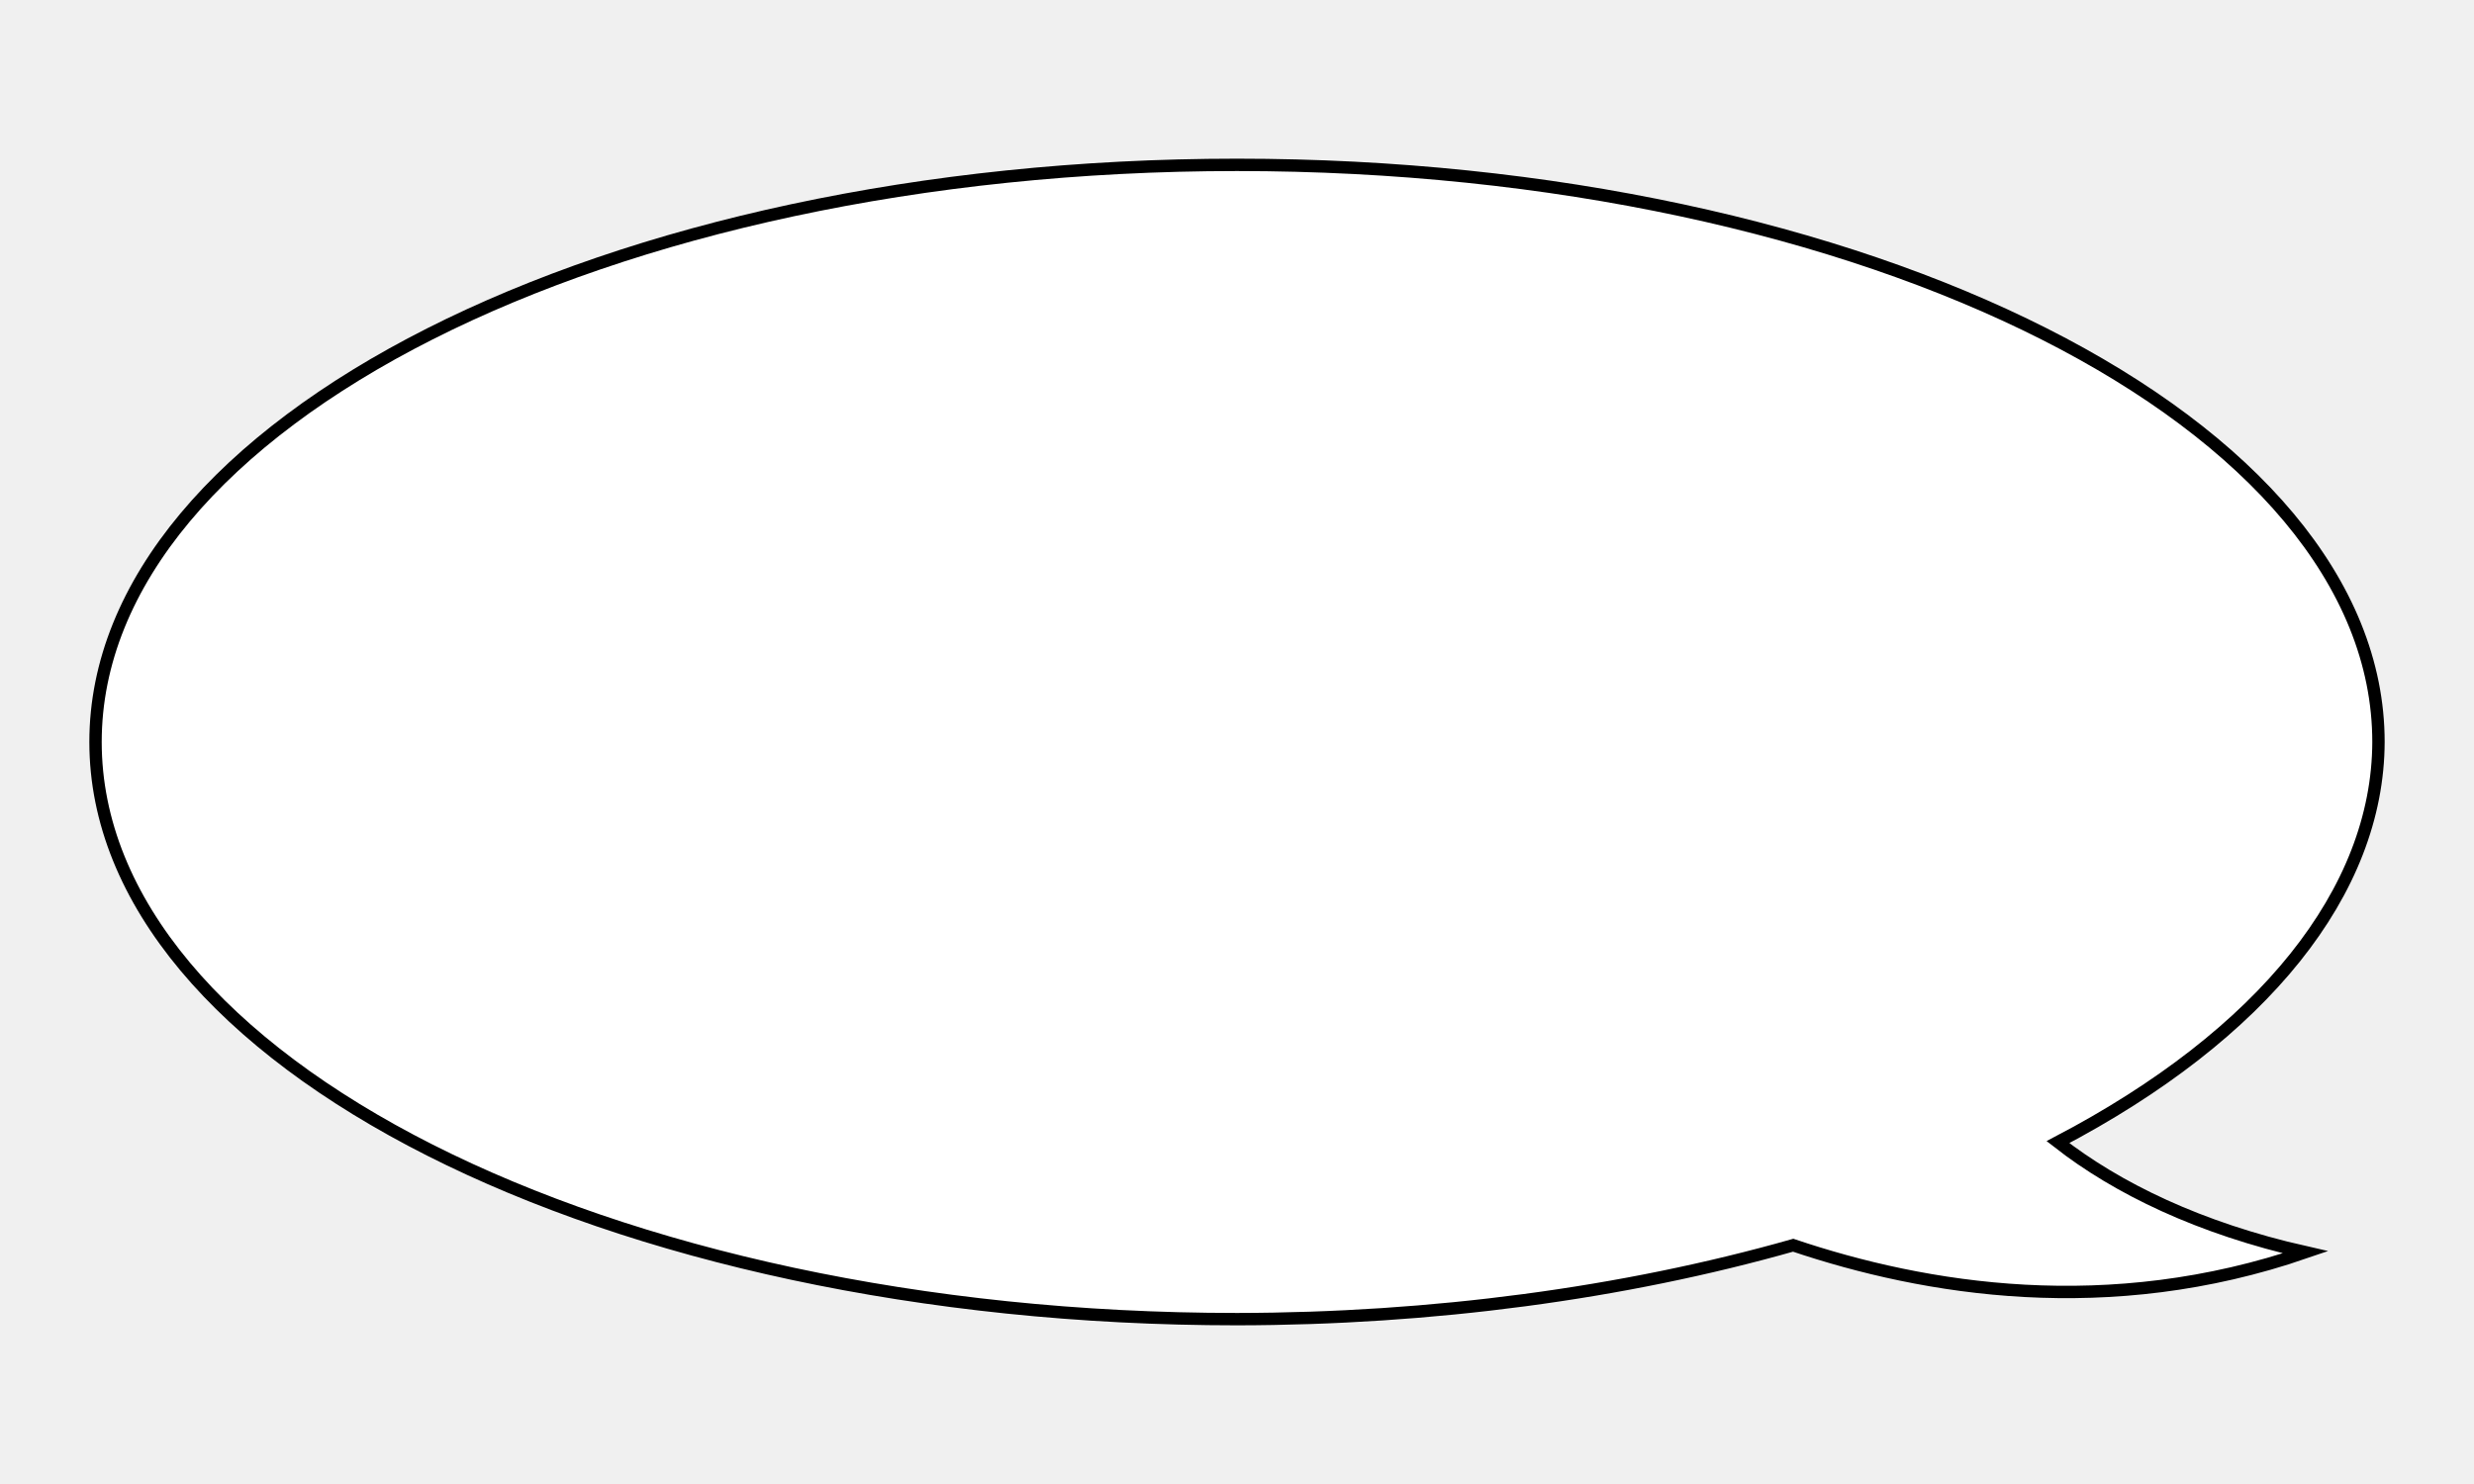
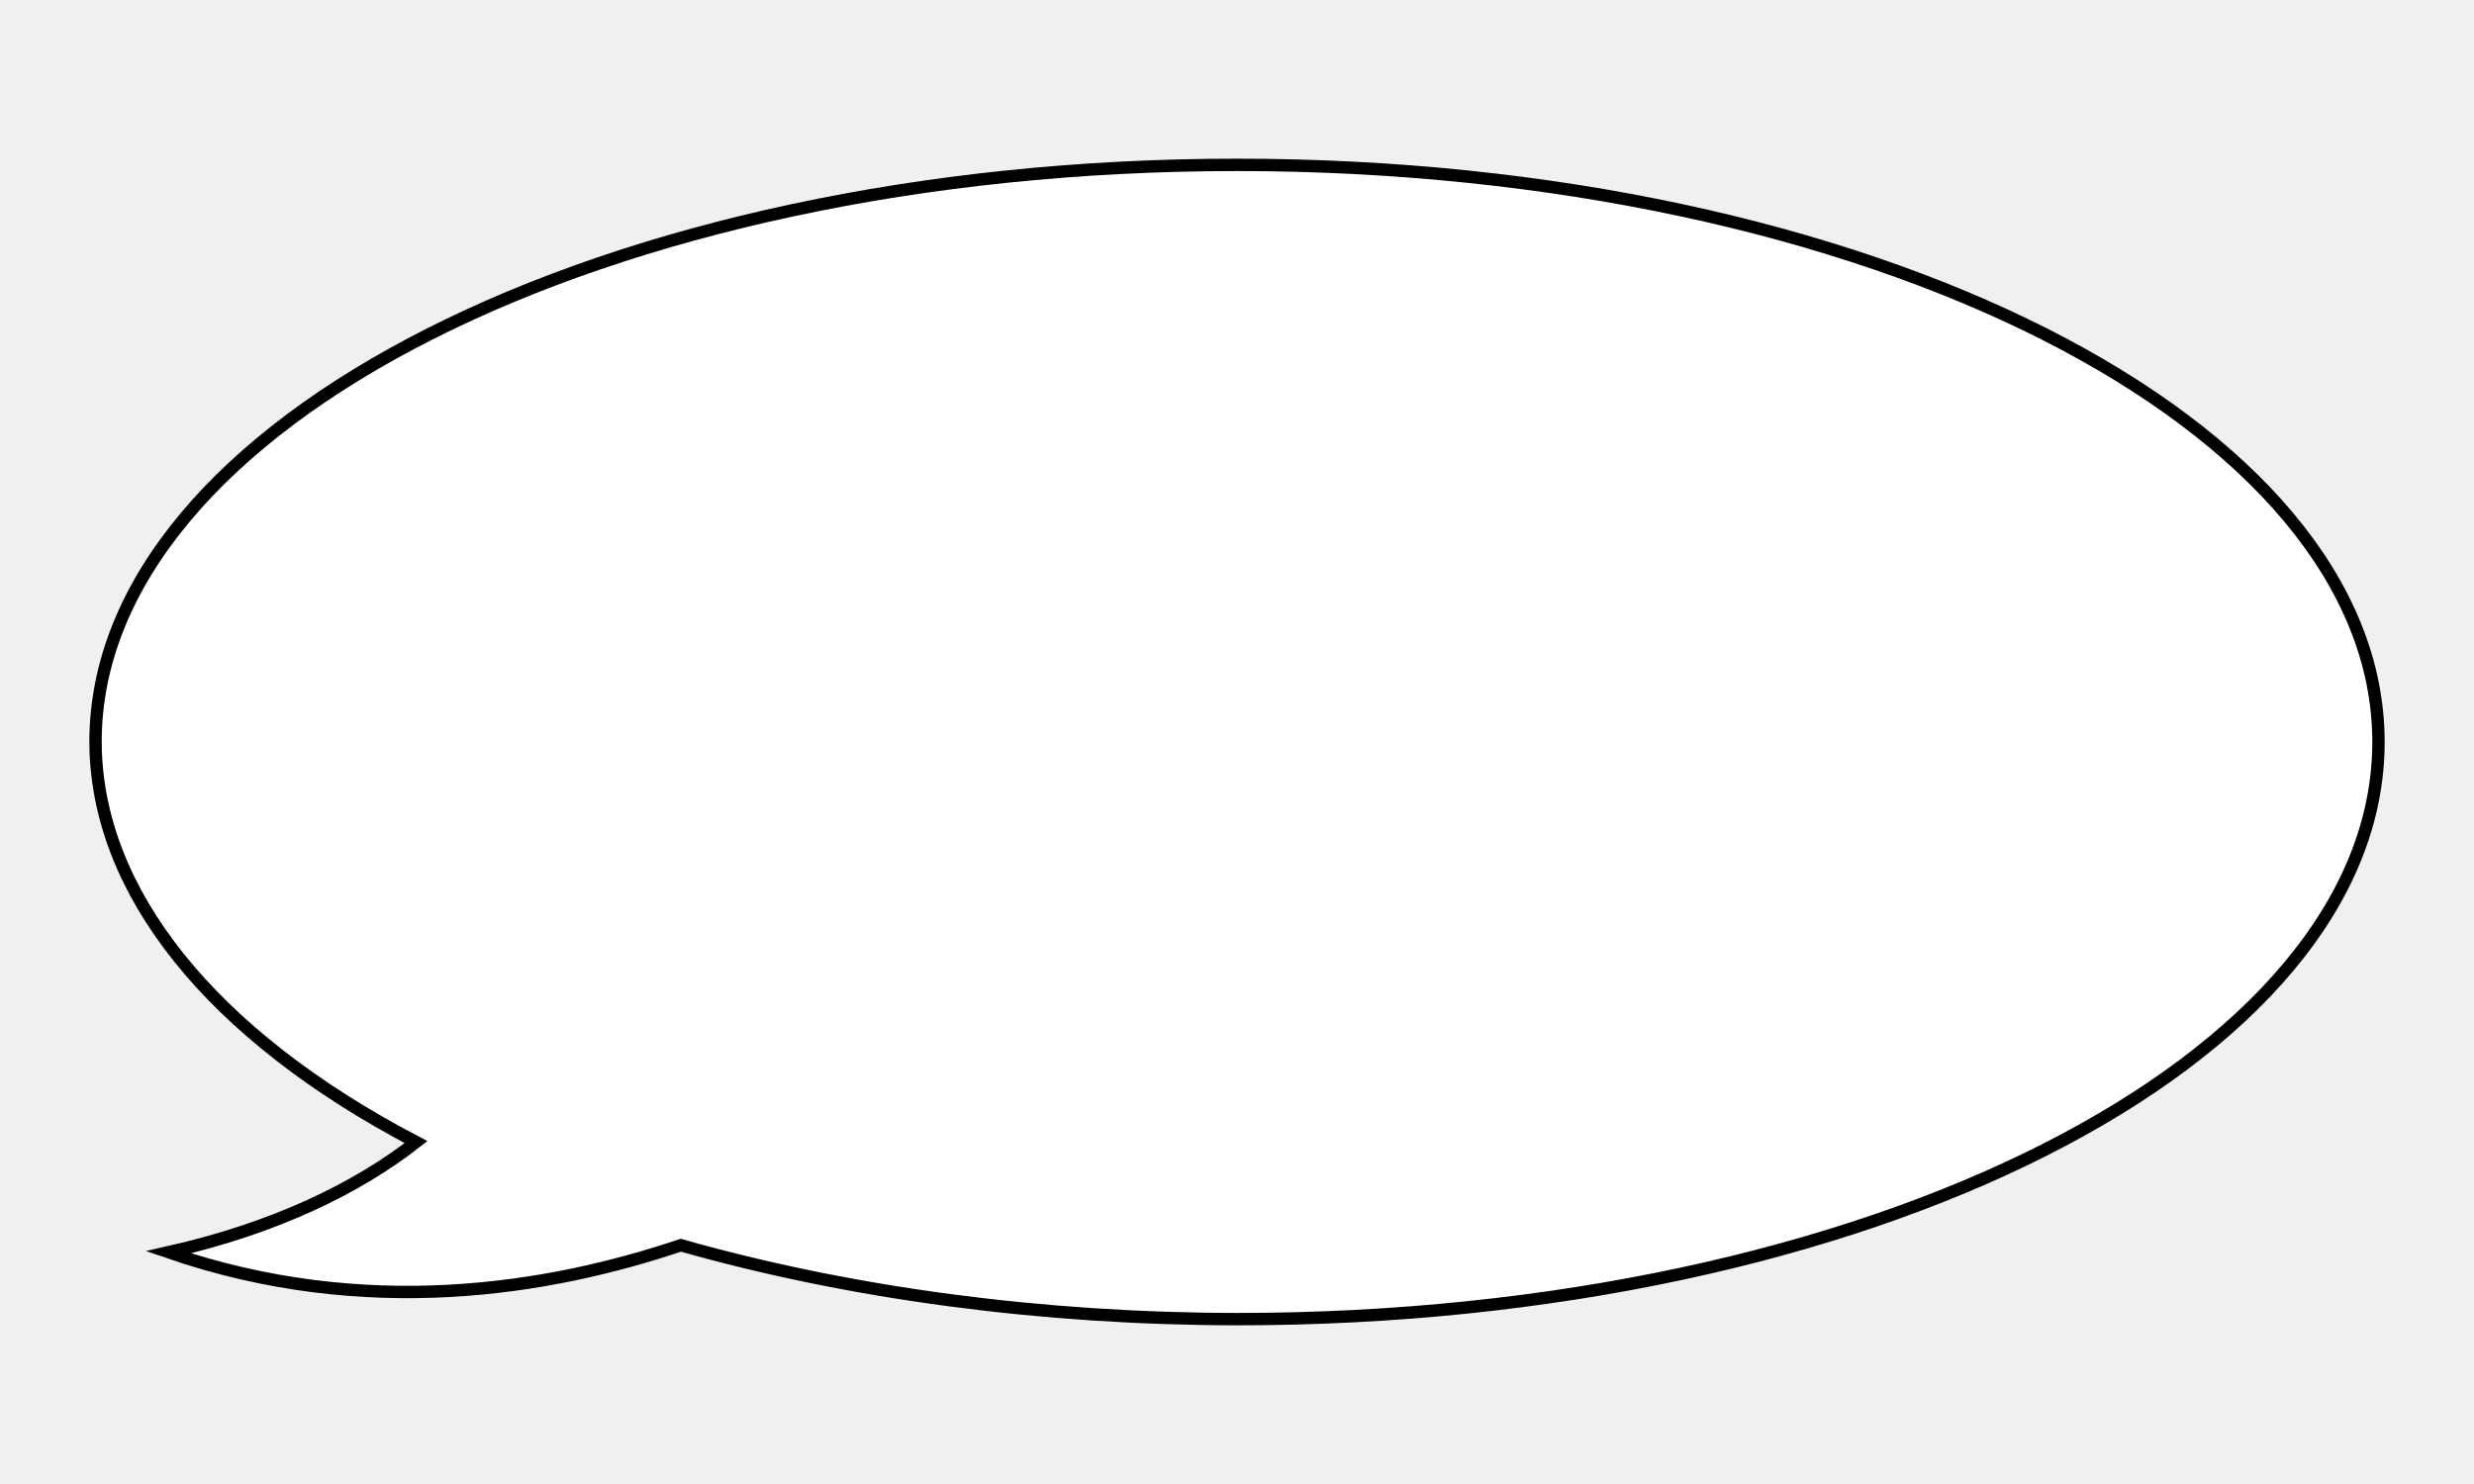
<svg xmlns="http://www.w3.org/2000/svg" width="400" height="240" viewBox="0 0 400 240" version="1.1" id="svg8">
  <defs id="defs2" />
-   <path style="opacity:1;vector-effect:none;fill:#ffffff;fill-opacity:1;stroke:#000000;stroke-width:2;stroke-linecap:butt;stroke-linejoin:miter;stroke-miterlimit:4;stroke-dasharray:none;stroke-dashoffset:0;stroke-opacity:1" d="M 200,26.662 A 184.555,93.338 0 0 0 15.445,120 184.555,93.338 0 0 0 200,213.338 a 184.555,93.338 0 0 0 89.922,-11.955 c 21.34,7.186 50.959,12.117 82.834,1.141 -17.132,-3.874 -30.433,-10.321 -40.025,-17.818 a 184.555,93.338 0 0 0 51.824,-64.705 A 184.555,93.338 0 0 0 200,26.662 Z" id="path3806" />
+   <path style="opacity:1;vector-effect:none;fill:#ffffff;fill-opacity:1;stroke:#000000;stroke-width:2;stroke-linecap:butt;stroke-linejoin:miter;stroke-miterlimit:4;stroke-dasharray:none;stroke-dashoffset:0;stroke-opacity:1" d="M 200,26.662 A 184.555,93.338 0 0 1 384.555,120 184.555,93.338 0 0 1 200,213.338 a 184.555,93.338 0 0 1 -89.922,-11.955 c -21.34,7.186 -50.959,12.117 -82.834,1.141 17.132,-3.874 30.433,-10.321 40.025,-17.818 A 184.555,93.338 0 0 1 15.445,120 184.555,93.338 0 0 1 200,26.662 Z" id="path3806" />
</svg>
